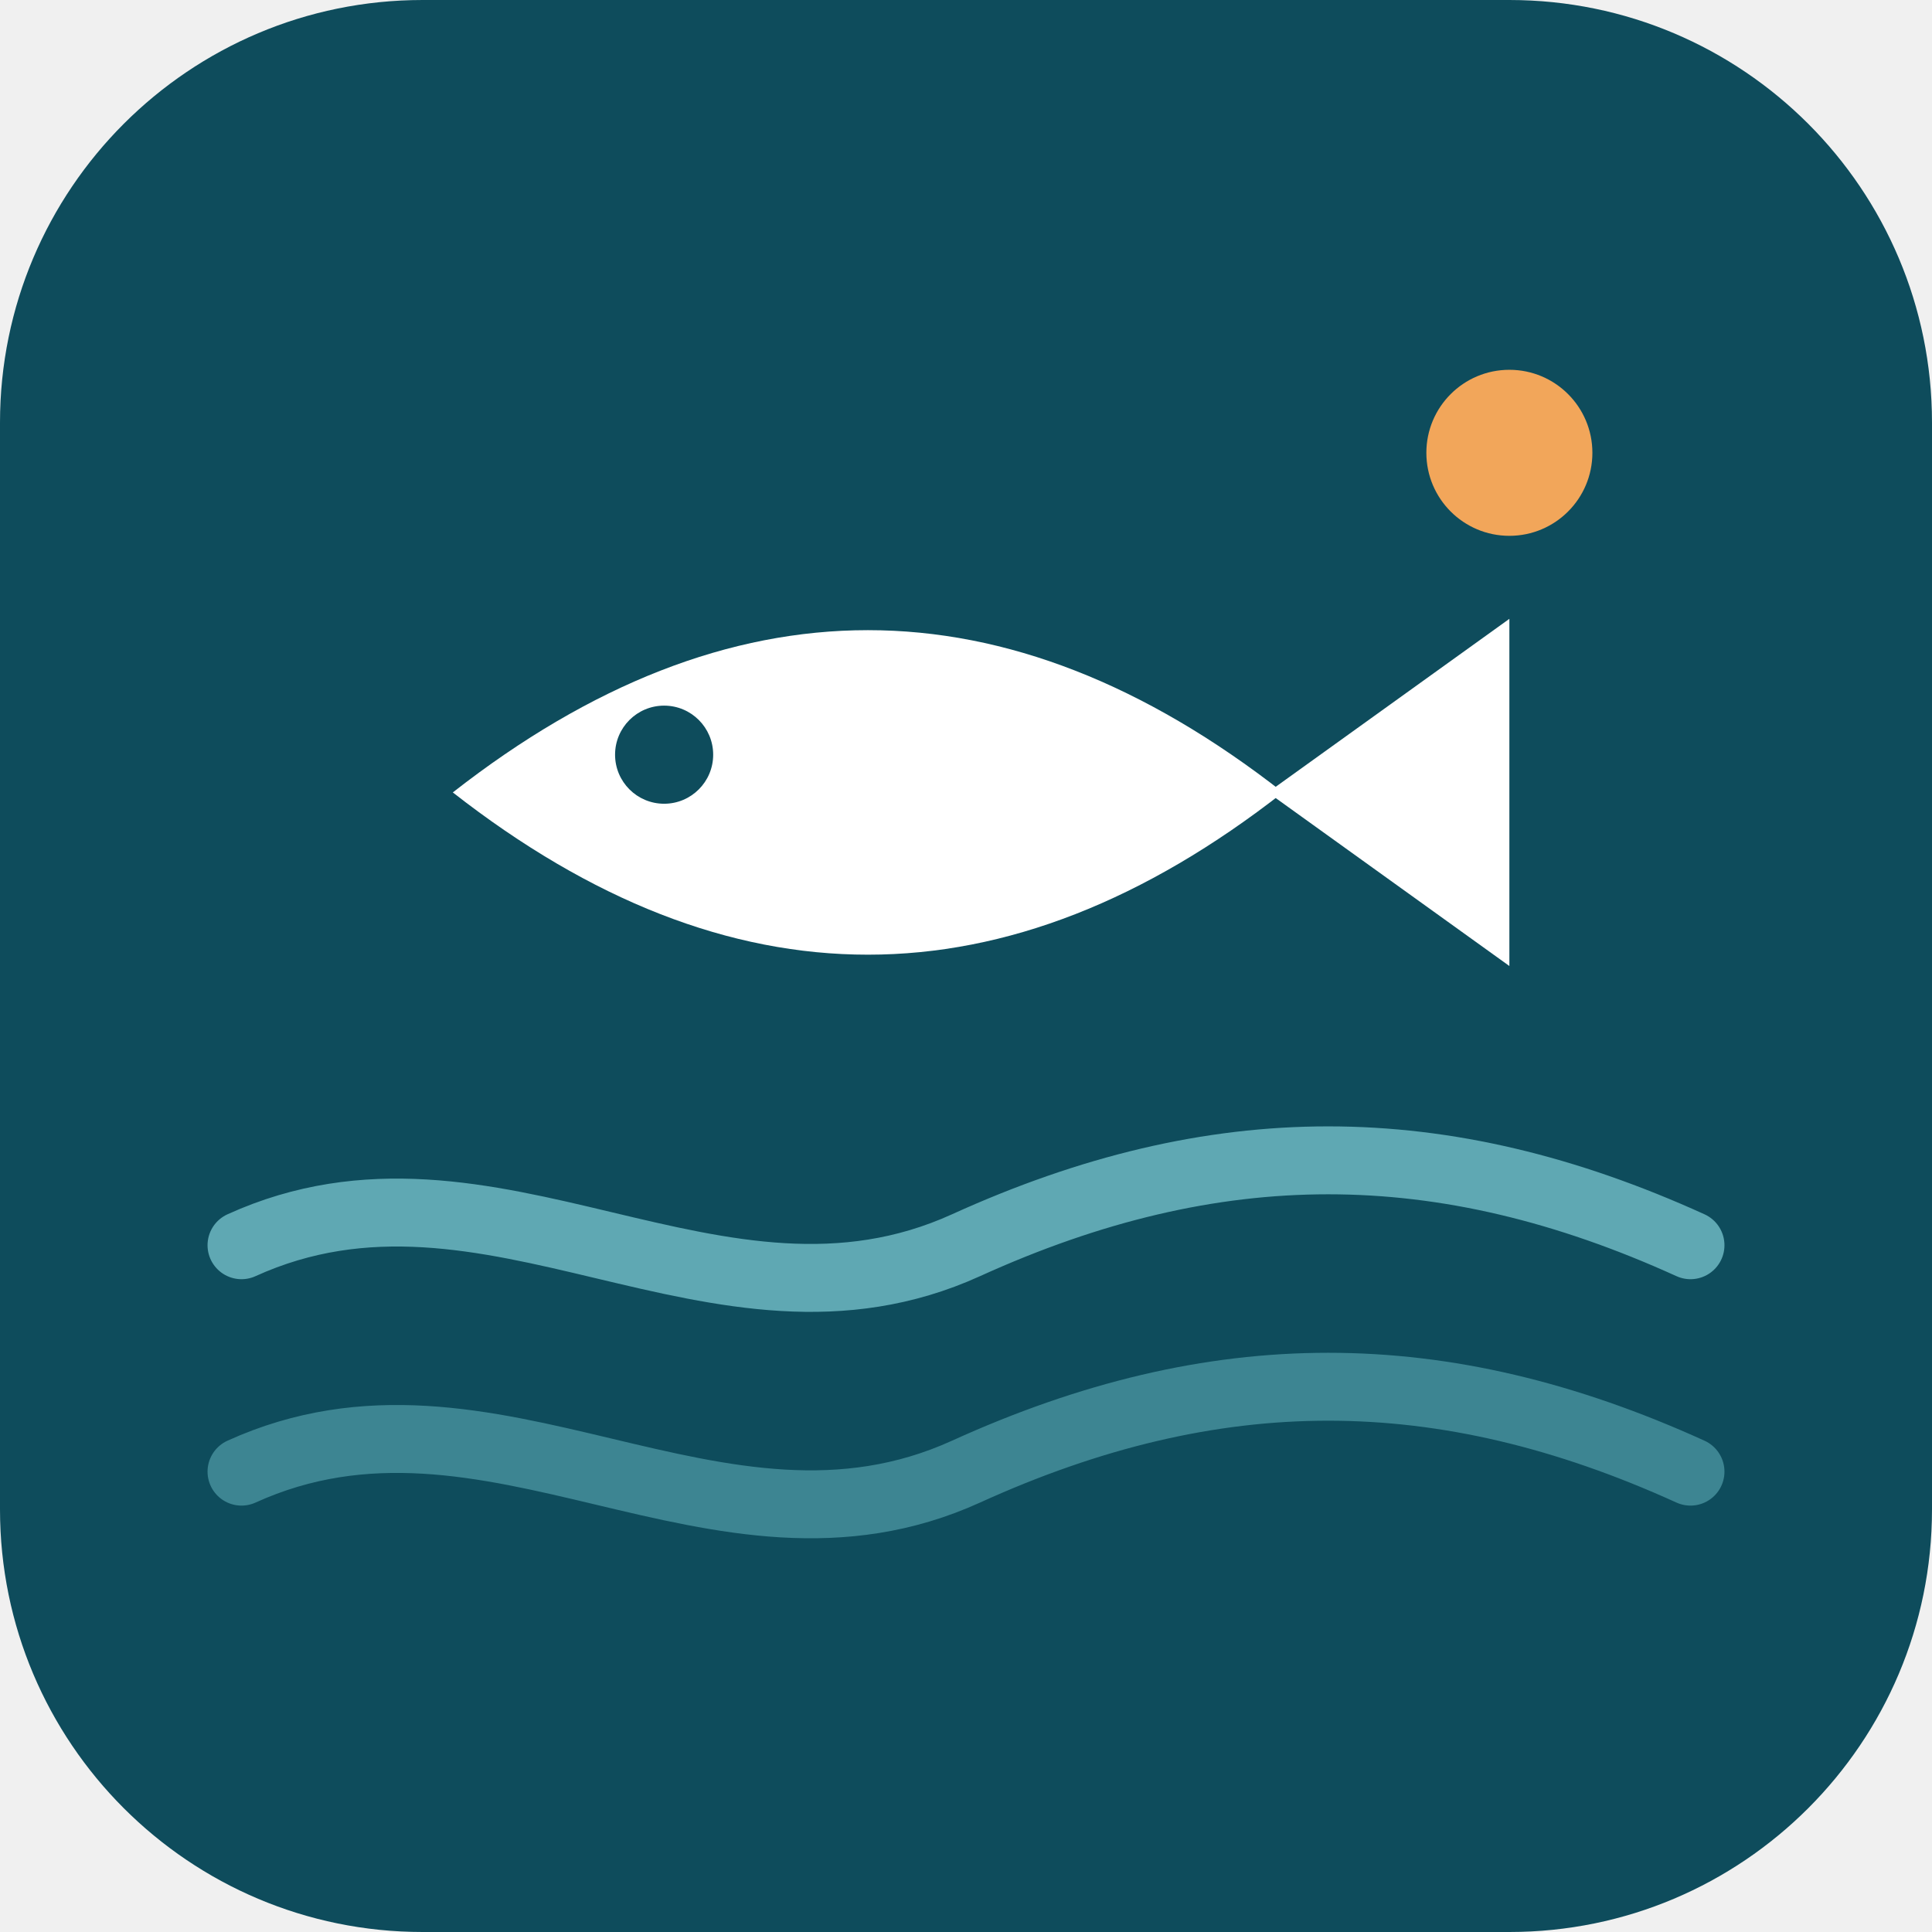
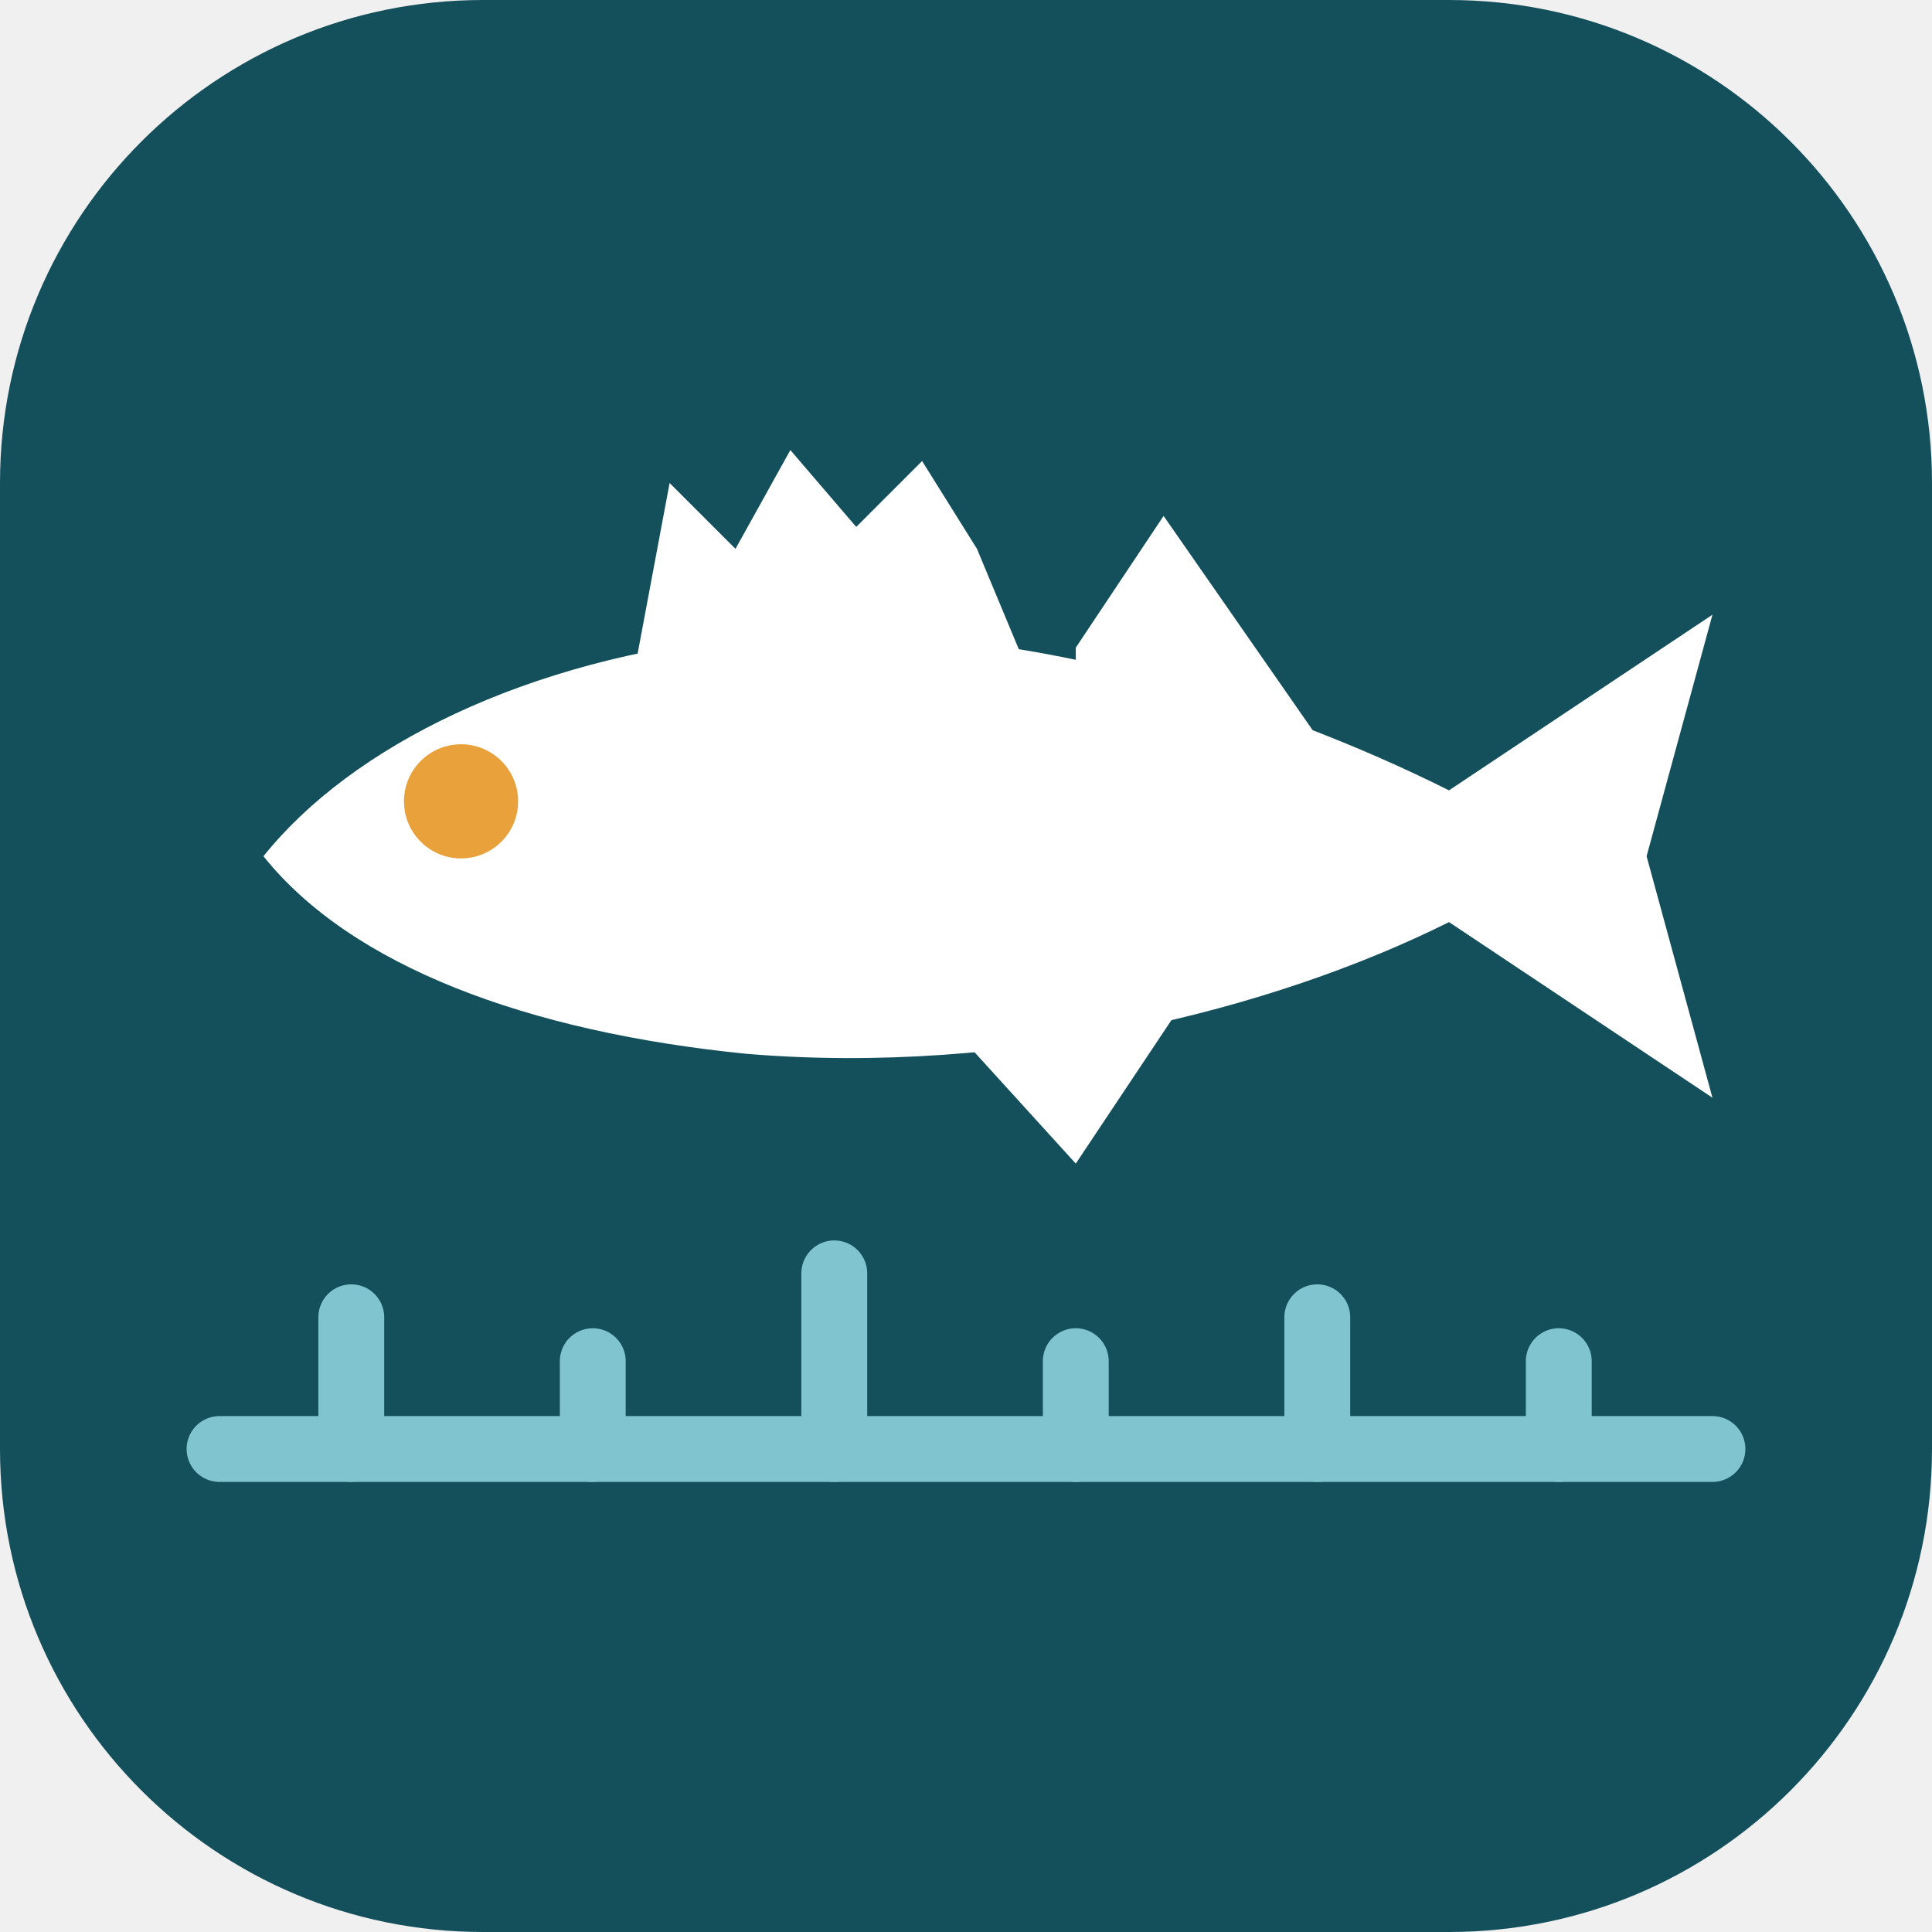
- <svg xmlns="http://www.w3.org/2000/svg" viewBox="0 0 512 512">
-   <rect width="512" height="512" rx="112" fill="#0E4C5C" />
-   <path d="M64 330 C 130 300, 190 360, 256 330 S 382 300, 448 330" fill="none" stroke="#5FA8B3" stroke-width="18" stroke-linecap="round" />
-   <path d="M64 390 C 130 360, 190 420, 256 390 S 382 360, 448 390" fill="none" stroke="#3D8592" stroke-width="18" stroke-linecap="round" />
-   <path d="M120 210 q 110 -86 220 0 q -110 86 -220 0 z" fill="#FFFFFF" />
-   <path d="M336 210 l 64 -46 v 92 z" fill="#FFFFFF" />
-   <circle cx="176" cy="200" r="13" fill="#0E4C5C" />
-   <circle cx="400" cy="120" r="22" fill="#F2A65A" />
+ <svg xmlns="http://www.w3.org/2000/svg" viewBox="0 0 88 88">
+   <rect width="88" height="88" rx="22" fill="#14505C" />
+   <g transform="translate(44 44) scale(1) translate(-44 -44)">
+     <g transform="translate(0 -5)">
+       <path d="M12 44 C 16 39, 24 35, 34 34 C 46 33, 58 37, 66 41 L78 33 L75 44 L78 55 L66 47 C 58 51, 46 54, 34 53 C 24 52, 16 49, 12 44 Z" fill="#FFFFFF" />
+       <path d="M29 35 L30.5 27 L33.5 30 L36 25.5 L39 29 L42 26 L44.5 30 L47 36 L29 37 Z M49 34.5 L53 28.5 L61 40 L49 37 Z M44 52.5 L49 58 L55 49 L44 50 Z" fill="#FFFFFF" />
+     </g>
+     <circle cx="21" cy="36.5" r="2.6" fill="#E9A23B" />
+     <path d="M10 66 H78" stroke="#7FC4CF" stroke-width="3" stroke-linecap="round" />
+     <path d="M16 66 V60 M27 66 V62 M38 66 V58 M49 66 V62 M60 66 V60 M71 66 V62" stroke="#7FC4CF" stroke-width="3" stroke-linecap="round" />
+   </g>
</svg>
